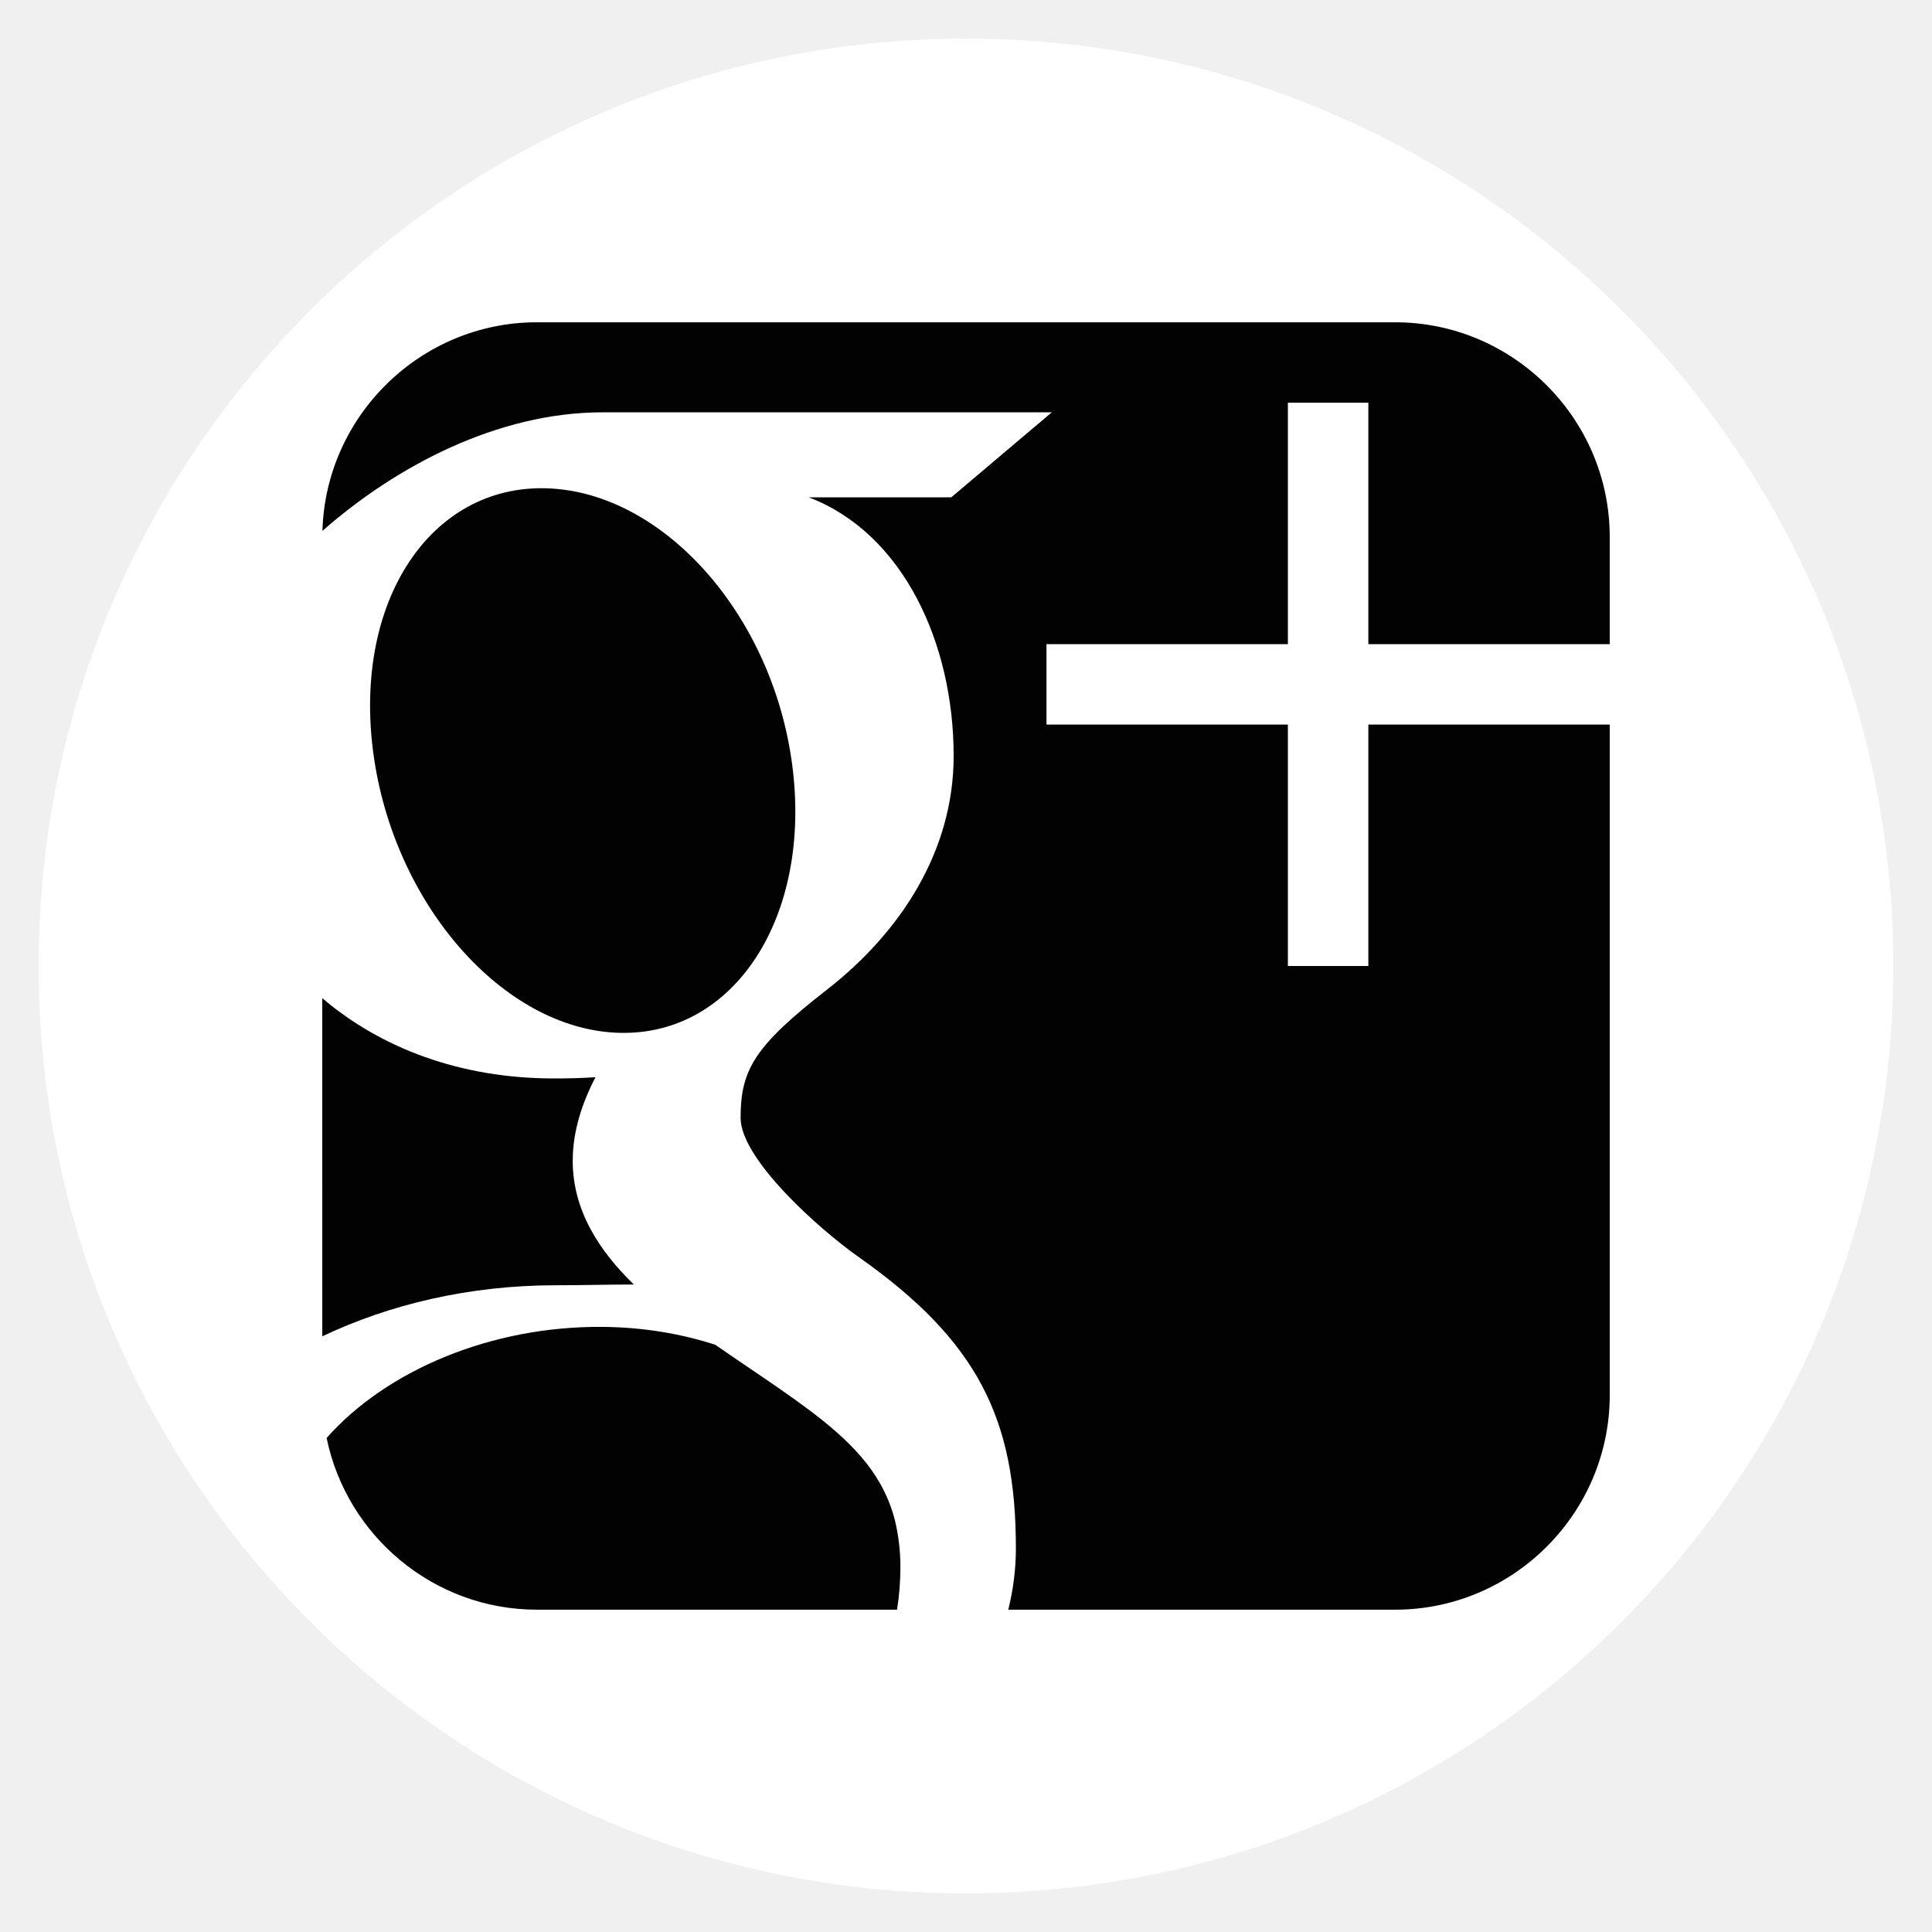
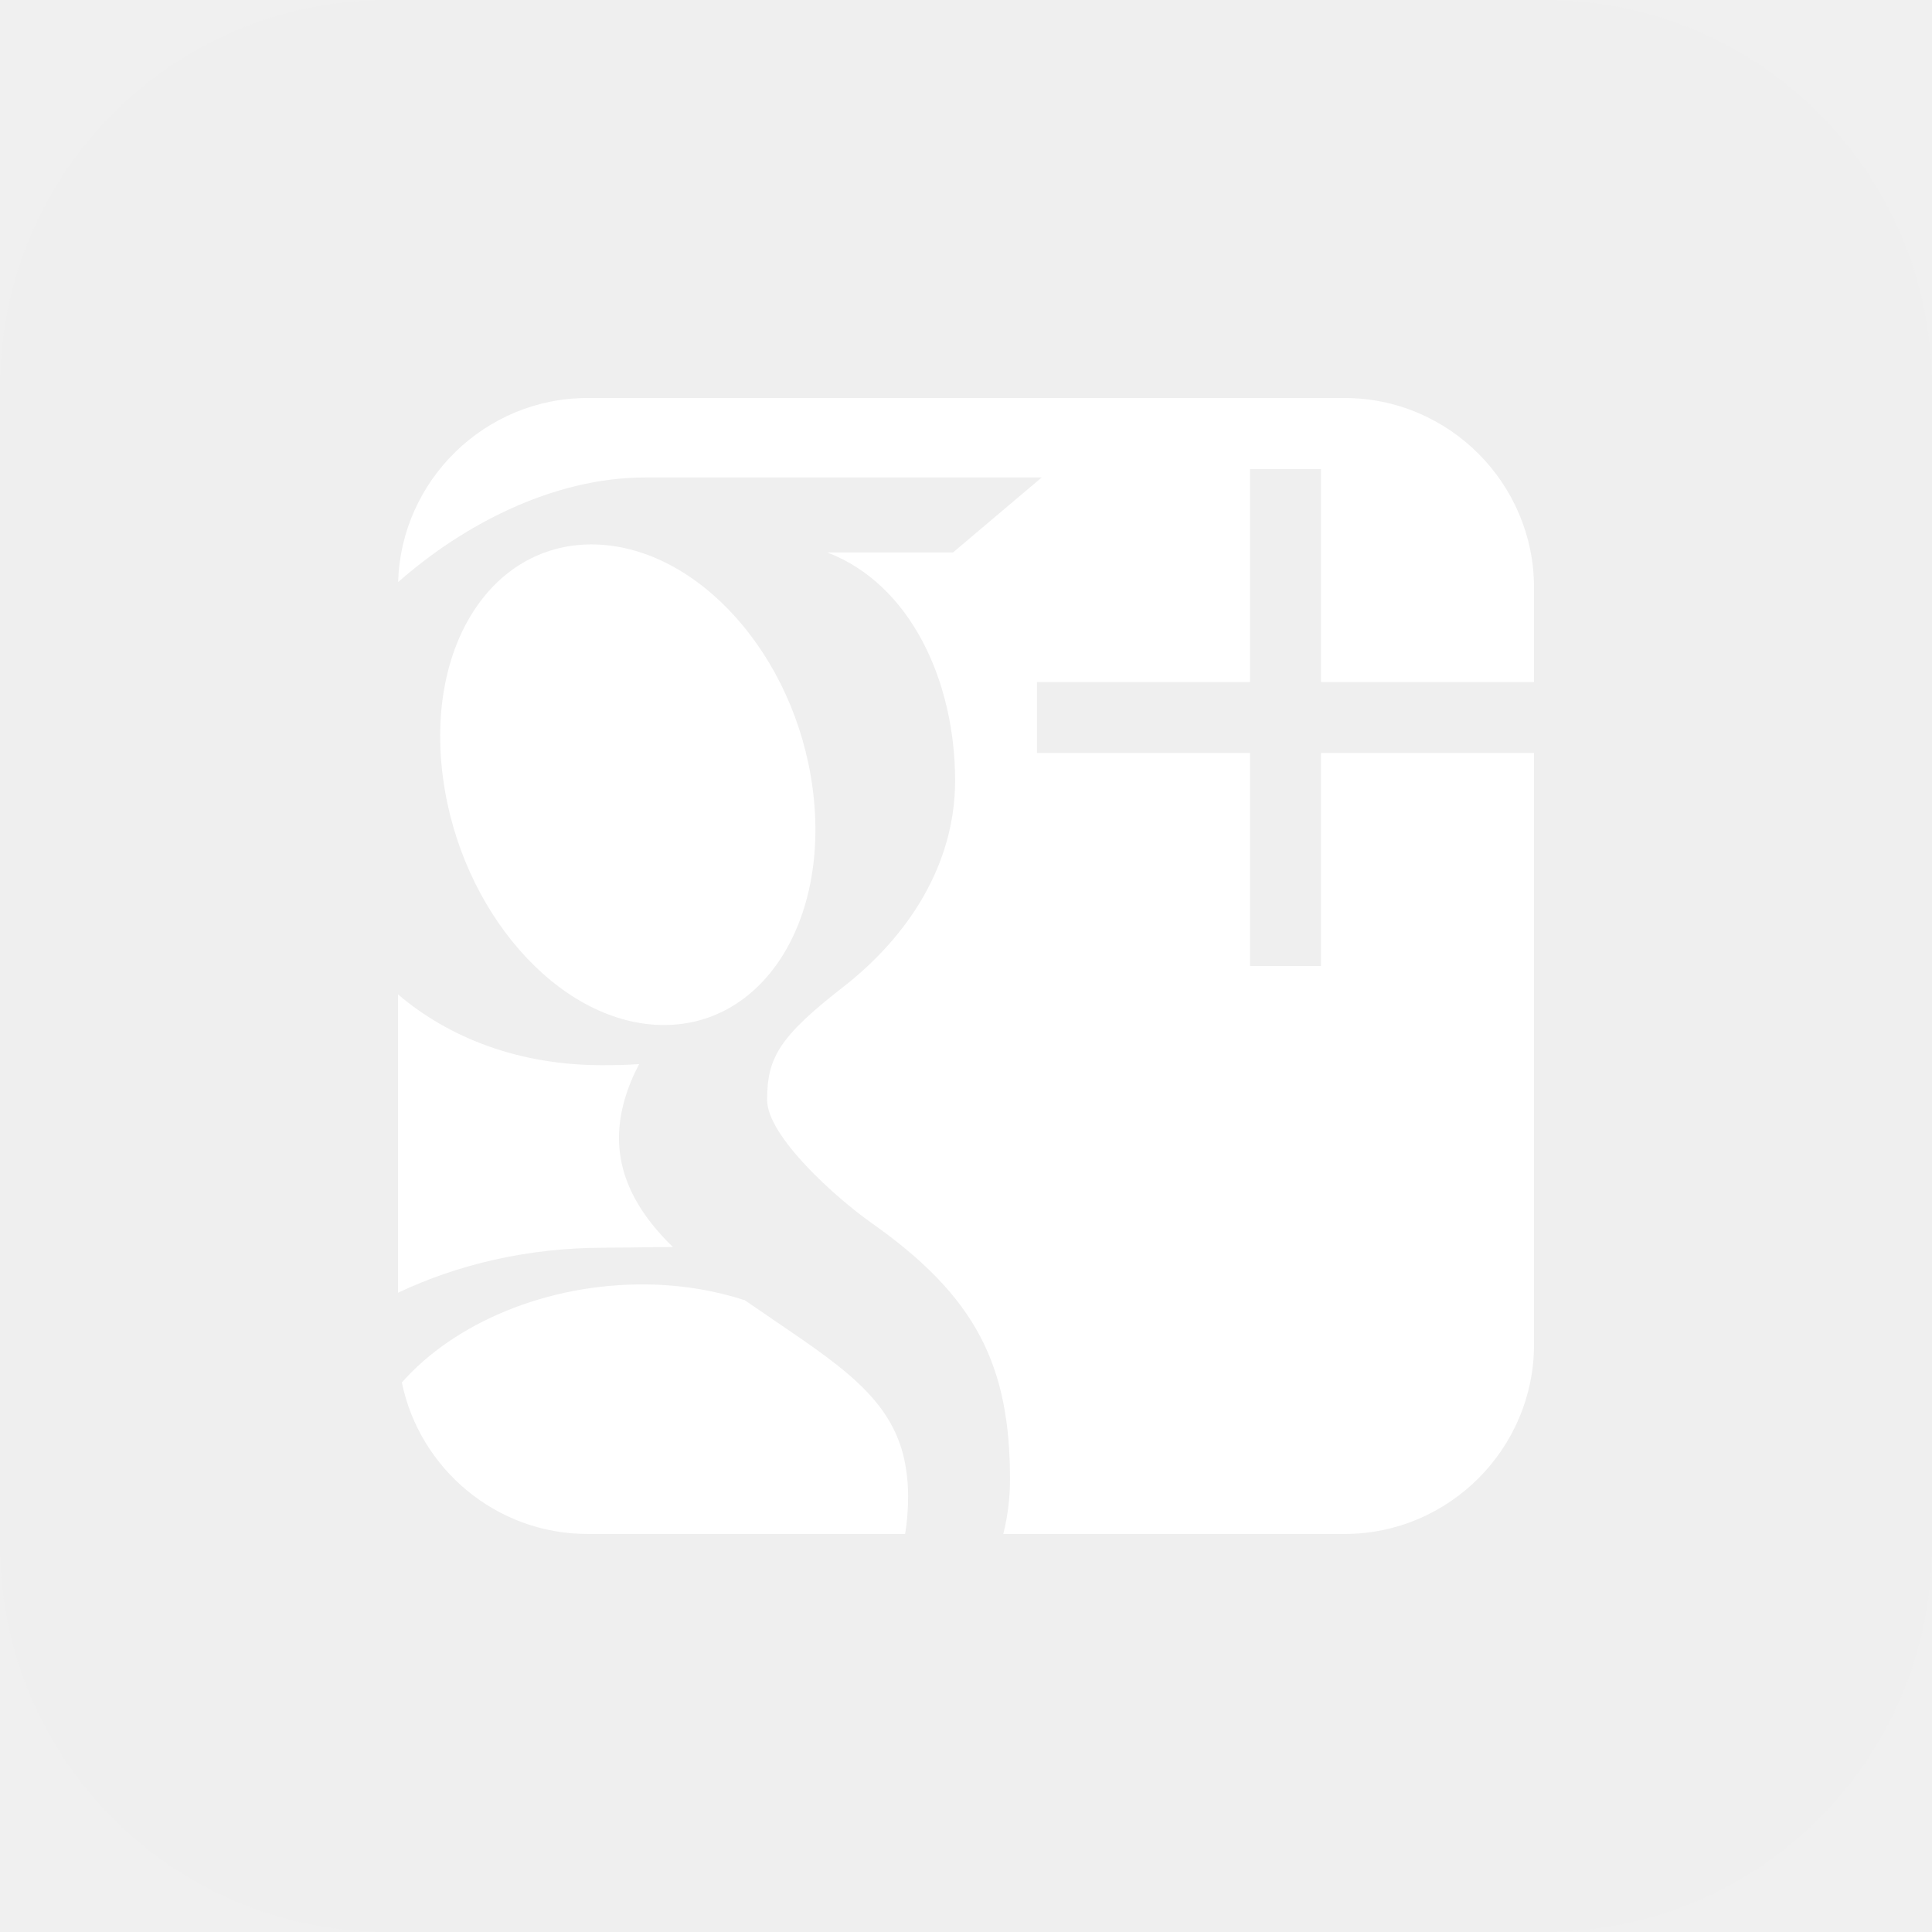
- <svg xmlns="http://www.w3.org/2000/svg" id="googleplus-square" class="custom-icon" version="1.1" viewBox="0 0 100 100" style="height: 49px; width: 49px;">
-   <circle style="opacity: 1; fill: rgb(255, 255, 255);" class="outer-shape" cx="50" cy="50" r="48" />
-   <path class="inner-shape" style="opacity: 1; fill: rgb(2, 2, 2);" transform="translate(16,16) scale(0.68)" d="M1.079,84.227c-0.024-0.242-0.043-0.485-0.056-0.73C1.036,83.742,1.055,83.985,1.079,84.227z M23.578,55.086 c8.805,0.262,14.712-8.871,13.193-20.402c-1.521-11.53-9.895-20.783-18.701-21.046C9.264,13.376,3.357,22.2,4.878,33.734 C6.398,45.262,14.769,54.823,23.578,55.086z M98.999,25.501v-8.164c0-8.984-7.348-16.335-16.332-16.335H17.336 c-8.831,0-16.078,7.104-16.323,15.879c5.585-4.917,13.333-9.026,21.329-9.026c8.546,0,34.188,0,34.188,0l-7.651,6.471H38.039 c7.19,2.757,11.021,11.113,11.021,19.687c0,7.201-4.001,13.393-9.655,17.797c-5.516,4.297-6.562,6.096-6.562,9.749 c0,3.117,5.909,8.422,8.999,10.602c9.032,6.368,11.955,12.279,11.955,22.15c0,1.572-0.195,3.142-0.58,4.685h29.451 C91.652,98.996,99,91.651,99,82.661V31.625H80.626v18.374h-6.125V31.625H56.127V25.5h18.374V7.127h6.125V25.5H99L98.999,25.501z M18.791,74.301c2.069,0,3.964-0.057,5.927-0.057c-2.598-2.52-4.654-5.608-4.654-9.414c0-2.259,0.724-4.434,1.736-6.366 c-1.032,0.073-2.085,0.095-3.17,0.095c-7.116,0-13.159-2.304-17.629-6.111v6.435l0.001,19.305 C6.116,75.76,12.188,74.301,18.791,74.301L18.791,74.301z M1.329,85.911c-0.107-0.522-0.188-1.053-0.243-1.591 C1.141,84.858,1.223,85.389,1.329,85.911z M44.589,92.187c-1.442-5.628-6.551-8.418-13.675-13.357 c-2.591-0.836-5.445-1.328-8.507-1.36c-8.577-0.092-16.566,3.344-21.074,8.457c1.524,7.436,8.138,13.068,16.004,13.068h27.413 c0.173-1.065,0.258-2.166,0.258-3.295C45.007,94.502,44.86,93.329,44.589,92.187z" />
+ <svg xmlns="http://www.w3.org/2000/svg" id="googleplus-square" class="custom-icon" version="1.1" viewBox="0 0 100 100" style="height: 40px; width: 40px;">
+   <rect class="outer-shape" x="0" y="0" width="100" height="100" rx="20" ry="20" style="opacity: 0.01; fill: rgb(191, 191, 191);" />
+   <path class="inner-shape" style="opacity:1;fill:#fff;" transform="translate(20,20) scale(0.6)" d="M1.079,84.227c-0.024-0.242-0.043-0.485-0.056-0.73C1.036,83.742,1.055,83.985,1.079,84.227z M23.578,55.086 c8.805,0.262,14.712-8.871,13.193-20.402c-1.521-11.53-9.895-20.783-18.701-21.046C9.264,13.376,3.357,22.2,4.878,33.734 C6.398,45.262,14.769,54.823,23.578,55.086z M98.999,25.501v-8.164c0-8.984-7.348-16.335-16.332-16.335H17.336 c-8.831,0-16.078,7.104-16.323,15.879c5.585-4.917,13.333-9.026,21.329-9.026c8.546,0,34.188,0,34.188,0l-7.651,6.471H38.039 c7.19,2.757,11.021,11.113,11.021,19.687c0,7.201-4.001,13.393-9.655,17.797c-5.516,4.297-6.562,6.096-6.562,9.749 c0,3.117,5.909,8.422,8.999,10.602c9.032,6.368,11.955,12.279,11.955,22.15c0,1.572-0.195,3.142-0.58,4.685h29.451 C91.652,98.996,99,91.651,99,82.661V31.625H80.626v18.374h-6.125V31.625H56.127V25.5h18.374V7.127h6.125V25.5H99L98.999,25.501z M18.791,74.301c2.069,0,3.964-0.057,5.927-0.057c-2.598-2.52-4.654-5.608-4.654-9.414c0-2.259,0.724-4.434,1.736-6.366 c-1.032,0.073-2.085,0.095-3.17,0.095c-7.116,0-13.159-2.304-17.629-6.111v6.435l0.001,19.305 C6.116,75.76,12.188,74.301,18.791,74.301L18.791,74.301z M1.329,85.911c-0.107-0.522-0.188-1.053-0.243-1.591 C1.141,84.858,1.223,85.389,1.329,85.911z M44.589,92.187c-1.442-5.628-6.551-8.418-13.675-13.357 c-2.591-0.836-5.445-1.328-8.507-1.36c-8.577-0.092-16.566,3.344-21.074,8.457c1.524,7.436,8.138,13.068,16.004,13.068h27.413 c0.173-1.065,0.258-2.166,0.258-3.295C45.007,94.502,44.86,93.329,44.589,92.187z" />
</svg>
